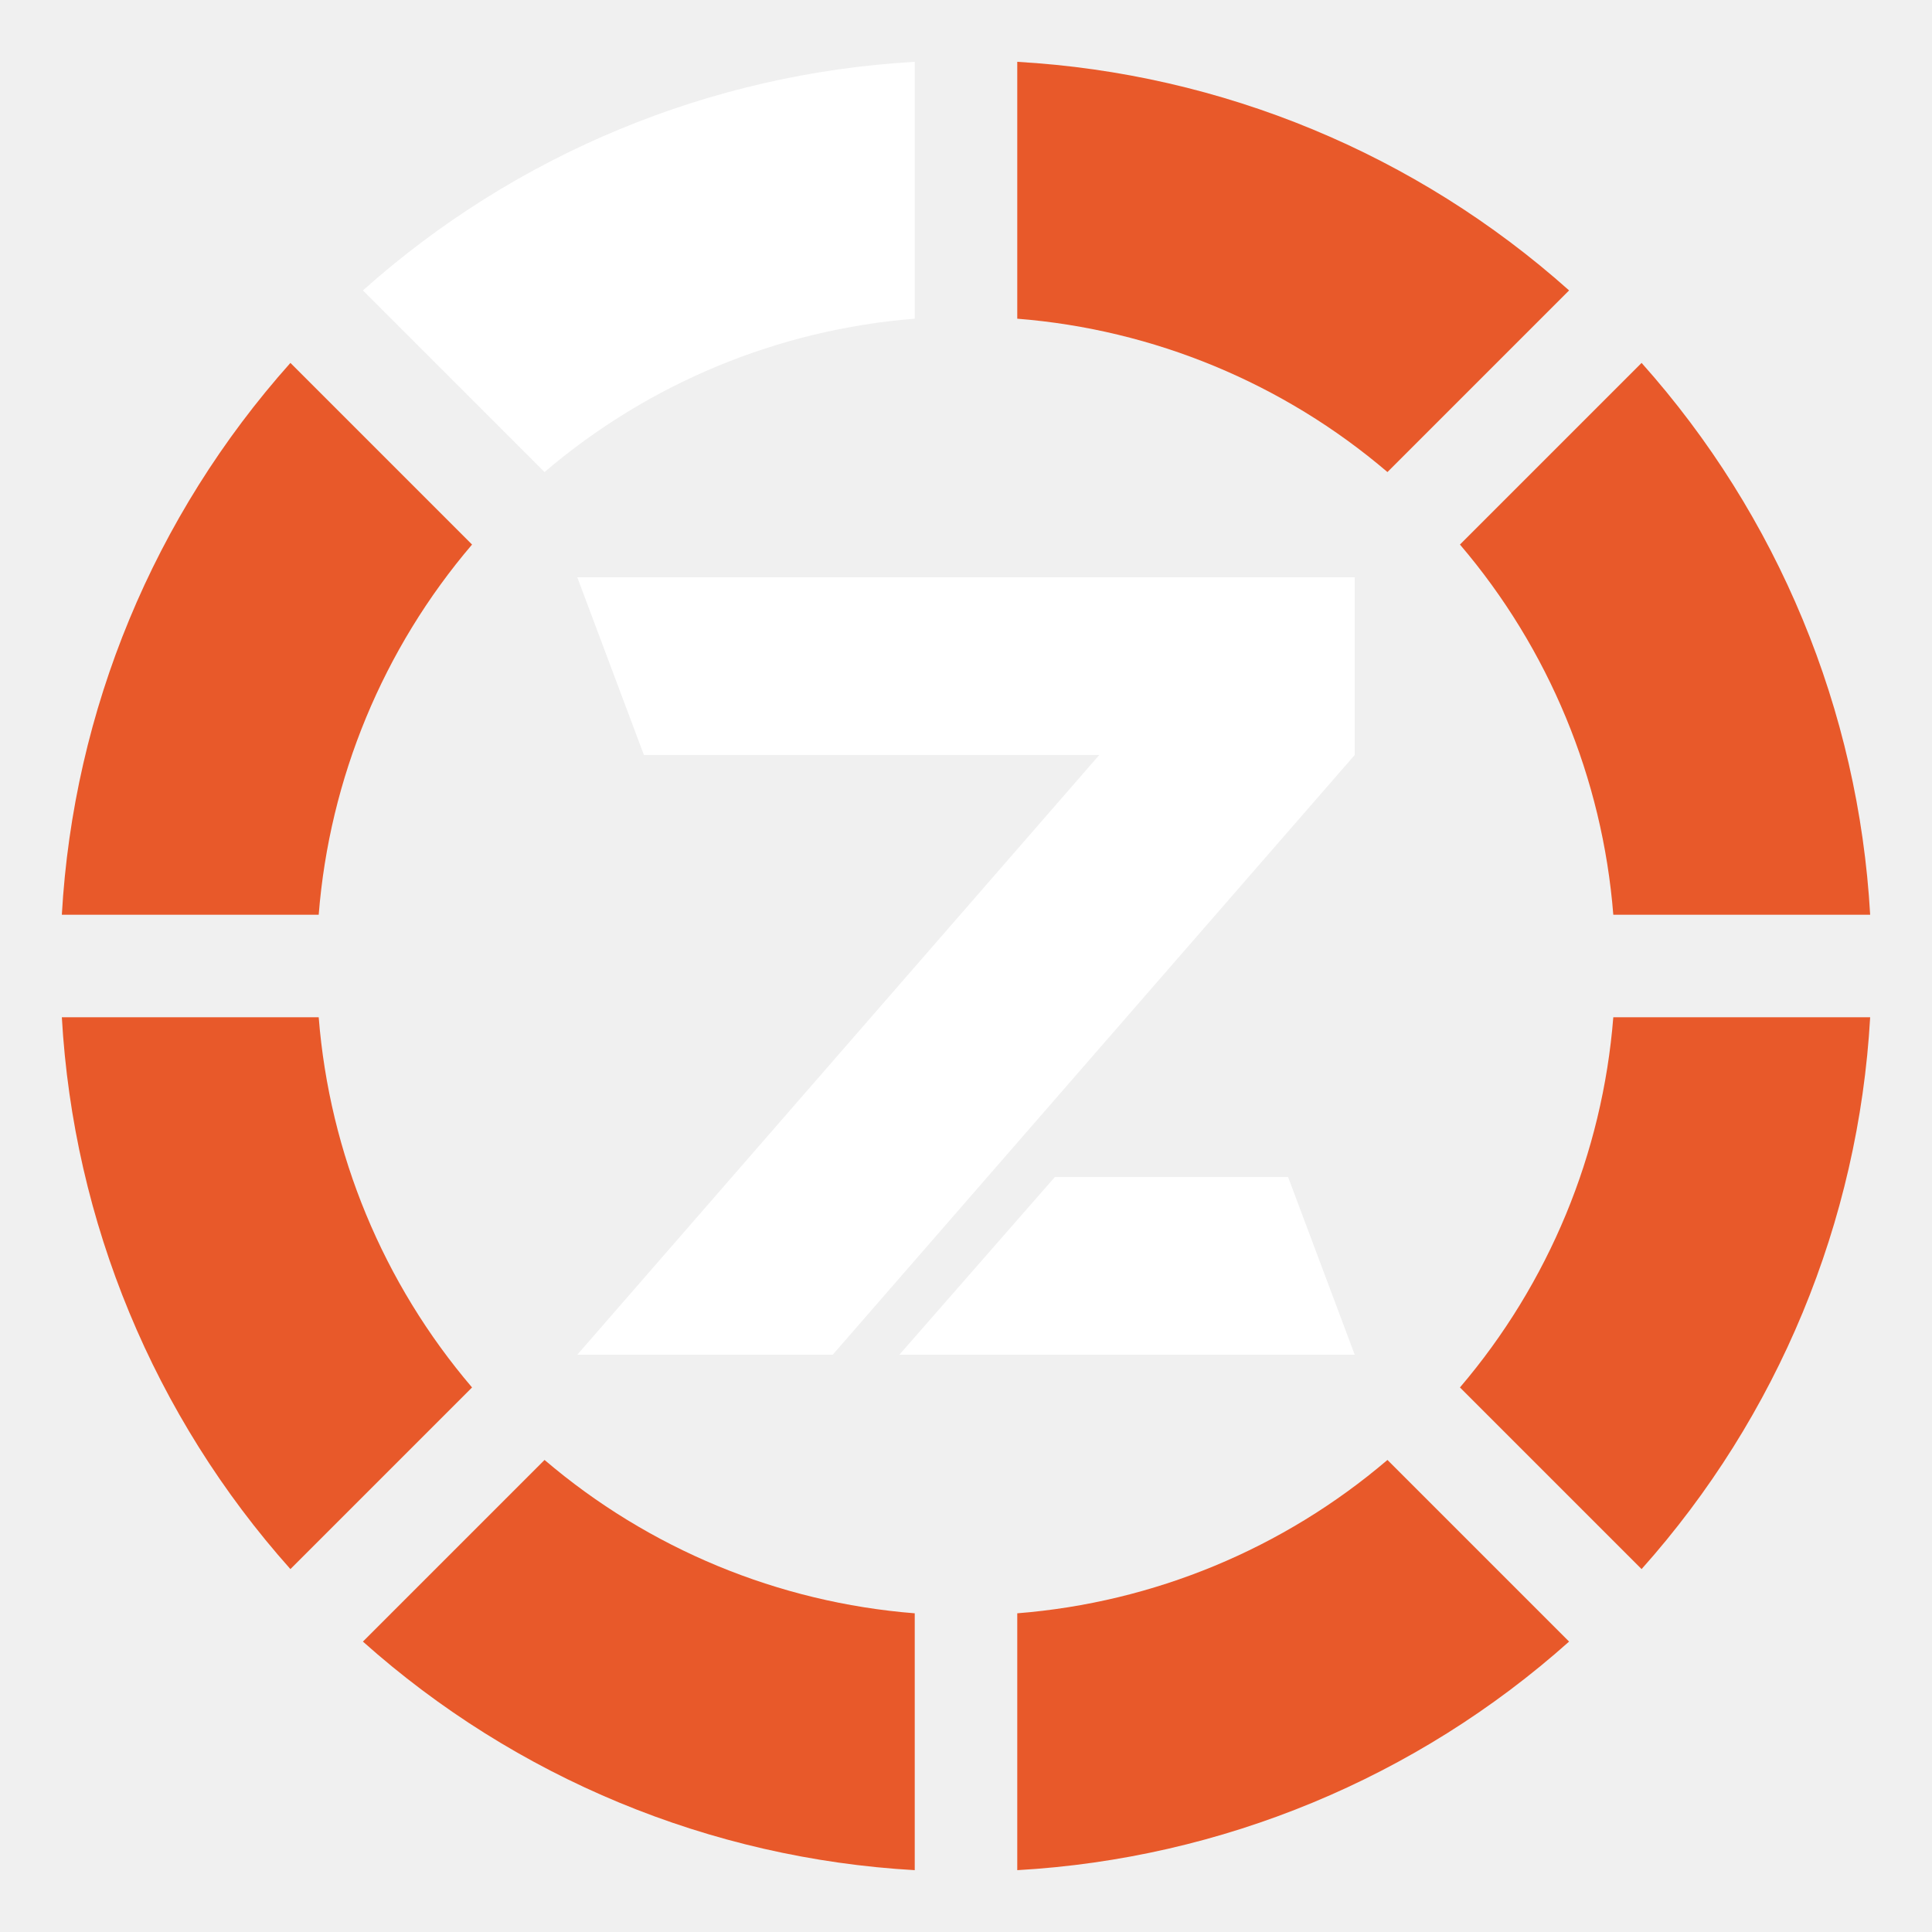
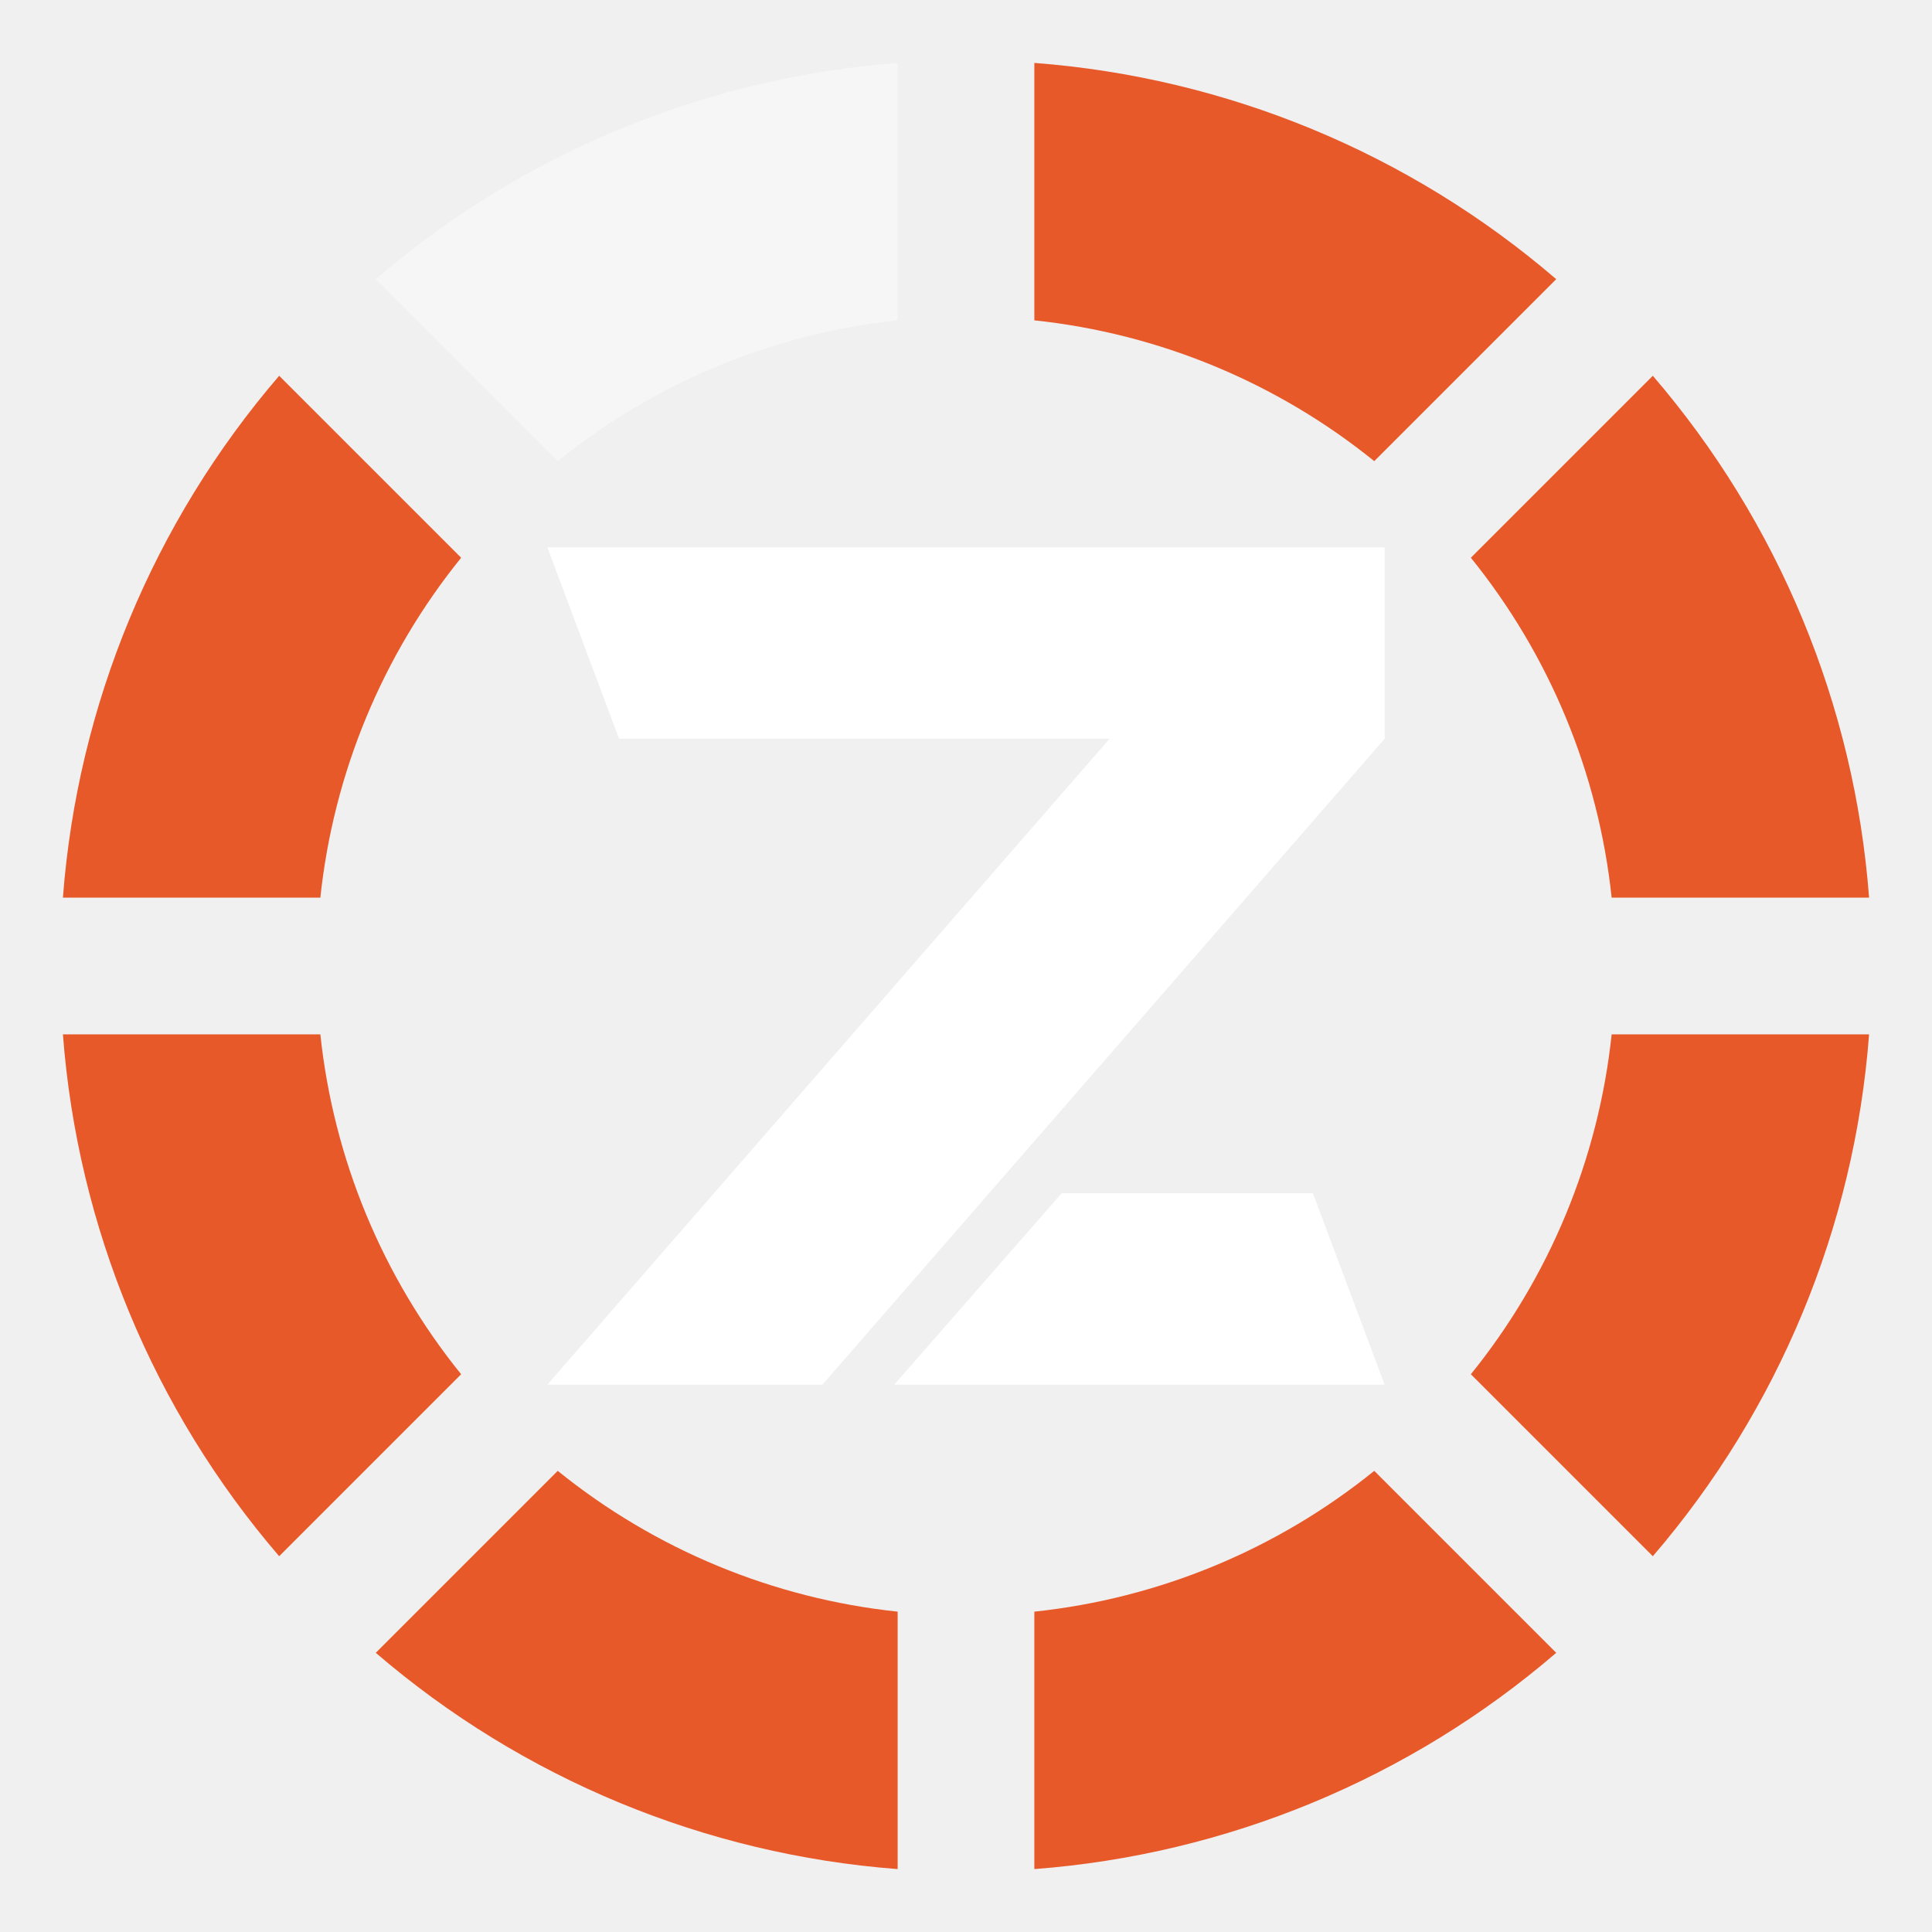
<svg xmlns="http://www.w3.org/2000/svg" viewBox="0 0 16 16" width="16" height="16">
-   <g transform="translate(8 8) scale(0.035377) translate(-256 -256)">
-     <path fill="#E8592A" d="M268.00 104.47 L268.00 44.34 A212 212 0 0 1 397.18 97.85 L354.66 140.37 A152 152 0 0 0 268.00 104.47 Z" />
-     <path fill="#E8592A" d="M371.63 157.34 L414.15 114.82 A212 212 0 0 1 467.66 244.00 L407.53 244.00 A152 152 0 0 0 371.63 157.34 Z" />
-     <path fill="#E8592A" d="M407.53 268.00 L467.66 268.00 A212 212 0 0 1 414.15 397.18 L371.63 354.66 A152 152 0 0 0 407.53 268.00 Z" />
-     <path fill="#E8592A" d="M354.66 371.63 L397.18 414.15 A212 212 0 0 1 268.00 467.66 L268.00 407.53 A152 152 0 0 0 354.66 371.63 Z" />
-     <path fill="#E8592A" d="M244.00 407.53 L244.00 467.66 A212 212 0 0 1 114.82 414.15 L157.34 371.63 A152 152 0 0 0 244.00 407.53 Z" />
-     <path fill="#E8592A" d="M140.37 354.66 L97.85 397.18 A212 212 0 0 1 44.34 268.00 L104.47 268.00 A152 152 0 0 0 140.37 354.66 Z" />
-     <path fill="#E8592A" d="M104.47 244.00 L44.34 244.00 A212 212 0 0 1 97.85 114.82 L140.37 157.34 A152 152 0 0 0 104.47 244.00 Z" />
-     <path fill="#ffffff" d="M157.34 140.37 L114.82 97.85 A212 212 0 0 1 244.00 44.34 L244.00 104.47 A152 152 0 0 0 157.34 140.37 Z" />
-     <path fill="#ffffff" transform="translate(256 256) scale(1.3) translate(-256 -256)" d="M186 186 L326 186 L326 218 L232 326 L186 326 L280 218 L198 218 Z M272 294 L314 294 L326 326 L244 326 Z" />
-   </g>
+   <path fill="#E8592A" d="M8.566 2.653 L8.566 0.521 A7.5 7.5 0 0 1 12.888 2.312 L11.381 3.819 A5.377 5.377 0 0 0 8.566 2.653 Z M12.181 4.619 L13.688 3.112 A7.5 7.5 0 0 1 15.479 7.434 L13.347 7.434 A5.377 5.377 0 0 0 12.181 4.619 Z M13.347 8.566 L15.479 8.566 A7.5 7.5 0 0 1 13.688 12.888 L12.181 11.381 A5.377 5.377 0 0 0 13.347 8.566 Z M11.381 12.181 L12.888 13.688 A7.5 7.5 0 0 1 8.566 15.479 L8.566 13.347 A5.377 5.377 0 0 0 11.381 12.181 Z M7.434 13.347 L7.434 15.479 A7.5 7.5 0 0 1 3.112 13.688 L4.619 12.181 A5.377 5.377 0 0 0 7.434 13.347 Z M3.819 11.381 L2.312 12.888 A7.5 7.5 0 0 1 0.521 8.566 L2.653 8.566 A5.377 5.377 0 0 0 3.819 11.381 Z M2.653 7.434 L0.521 7.434 A7.5 7.5 0 0 1 2.312 3.112 L3.819 4.619 A5.377 5.377 0 0 0 2.653 7.434 Z" />
+   <path fill="#ffffff" fill-opacity="0.4" d="M4.619 3.819 L3.112 2.312 A7.5 7.5 0 0 1 7.434 0.521 L7.434 2.653 A5.377 5.377 0 0 0 4.619 3.819 Z" />
+   <path fill="#ffffff" d="M4.533 4.533 L11.467 4.533 L11.467 6.118 L6.811 11.467 L4.533 11.467 L9.189 6.118 L5.127 6.118 Z M8.792 9.882 L10.873 9.882 L11.467 11.467 L7.406 11.467 Z" />
</svg>
